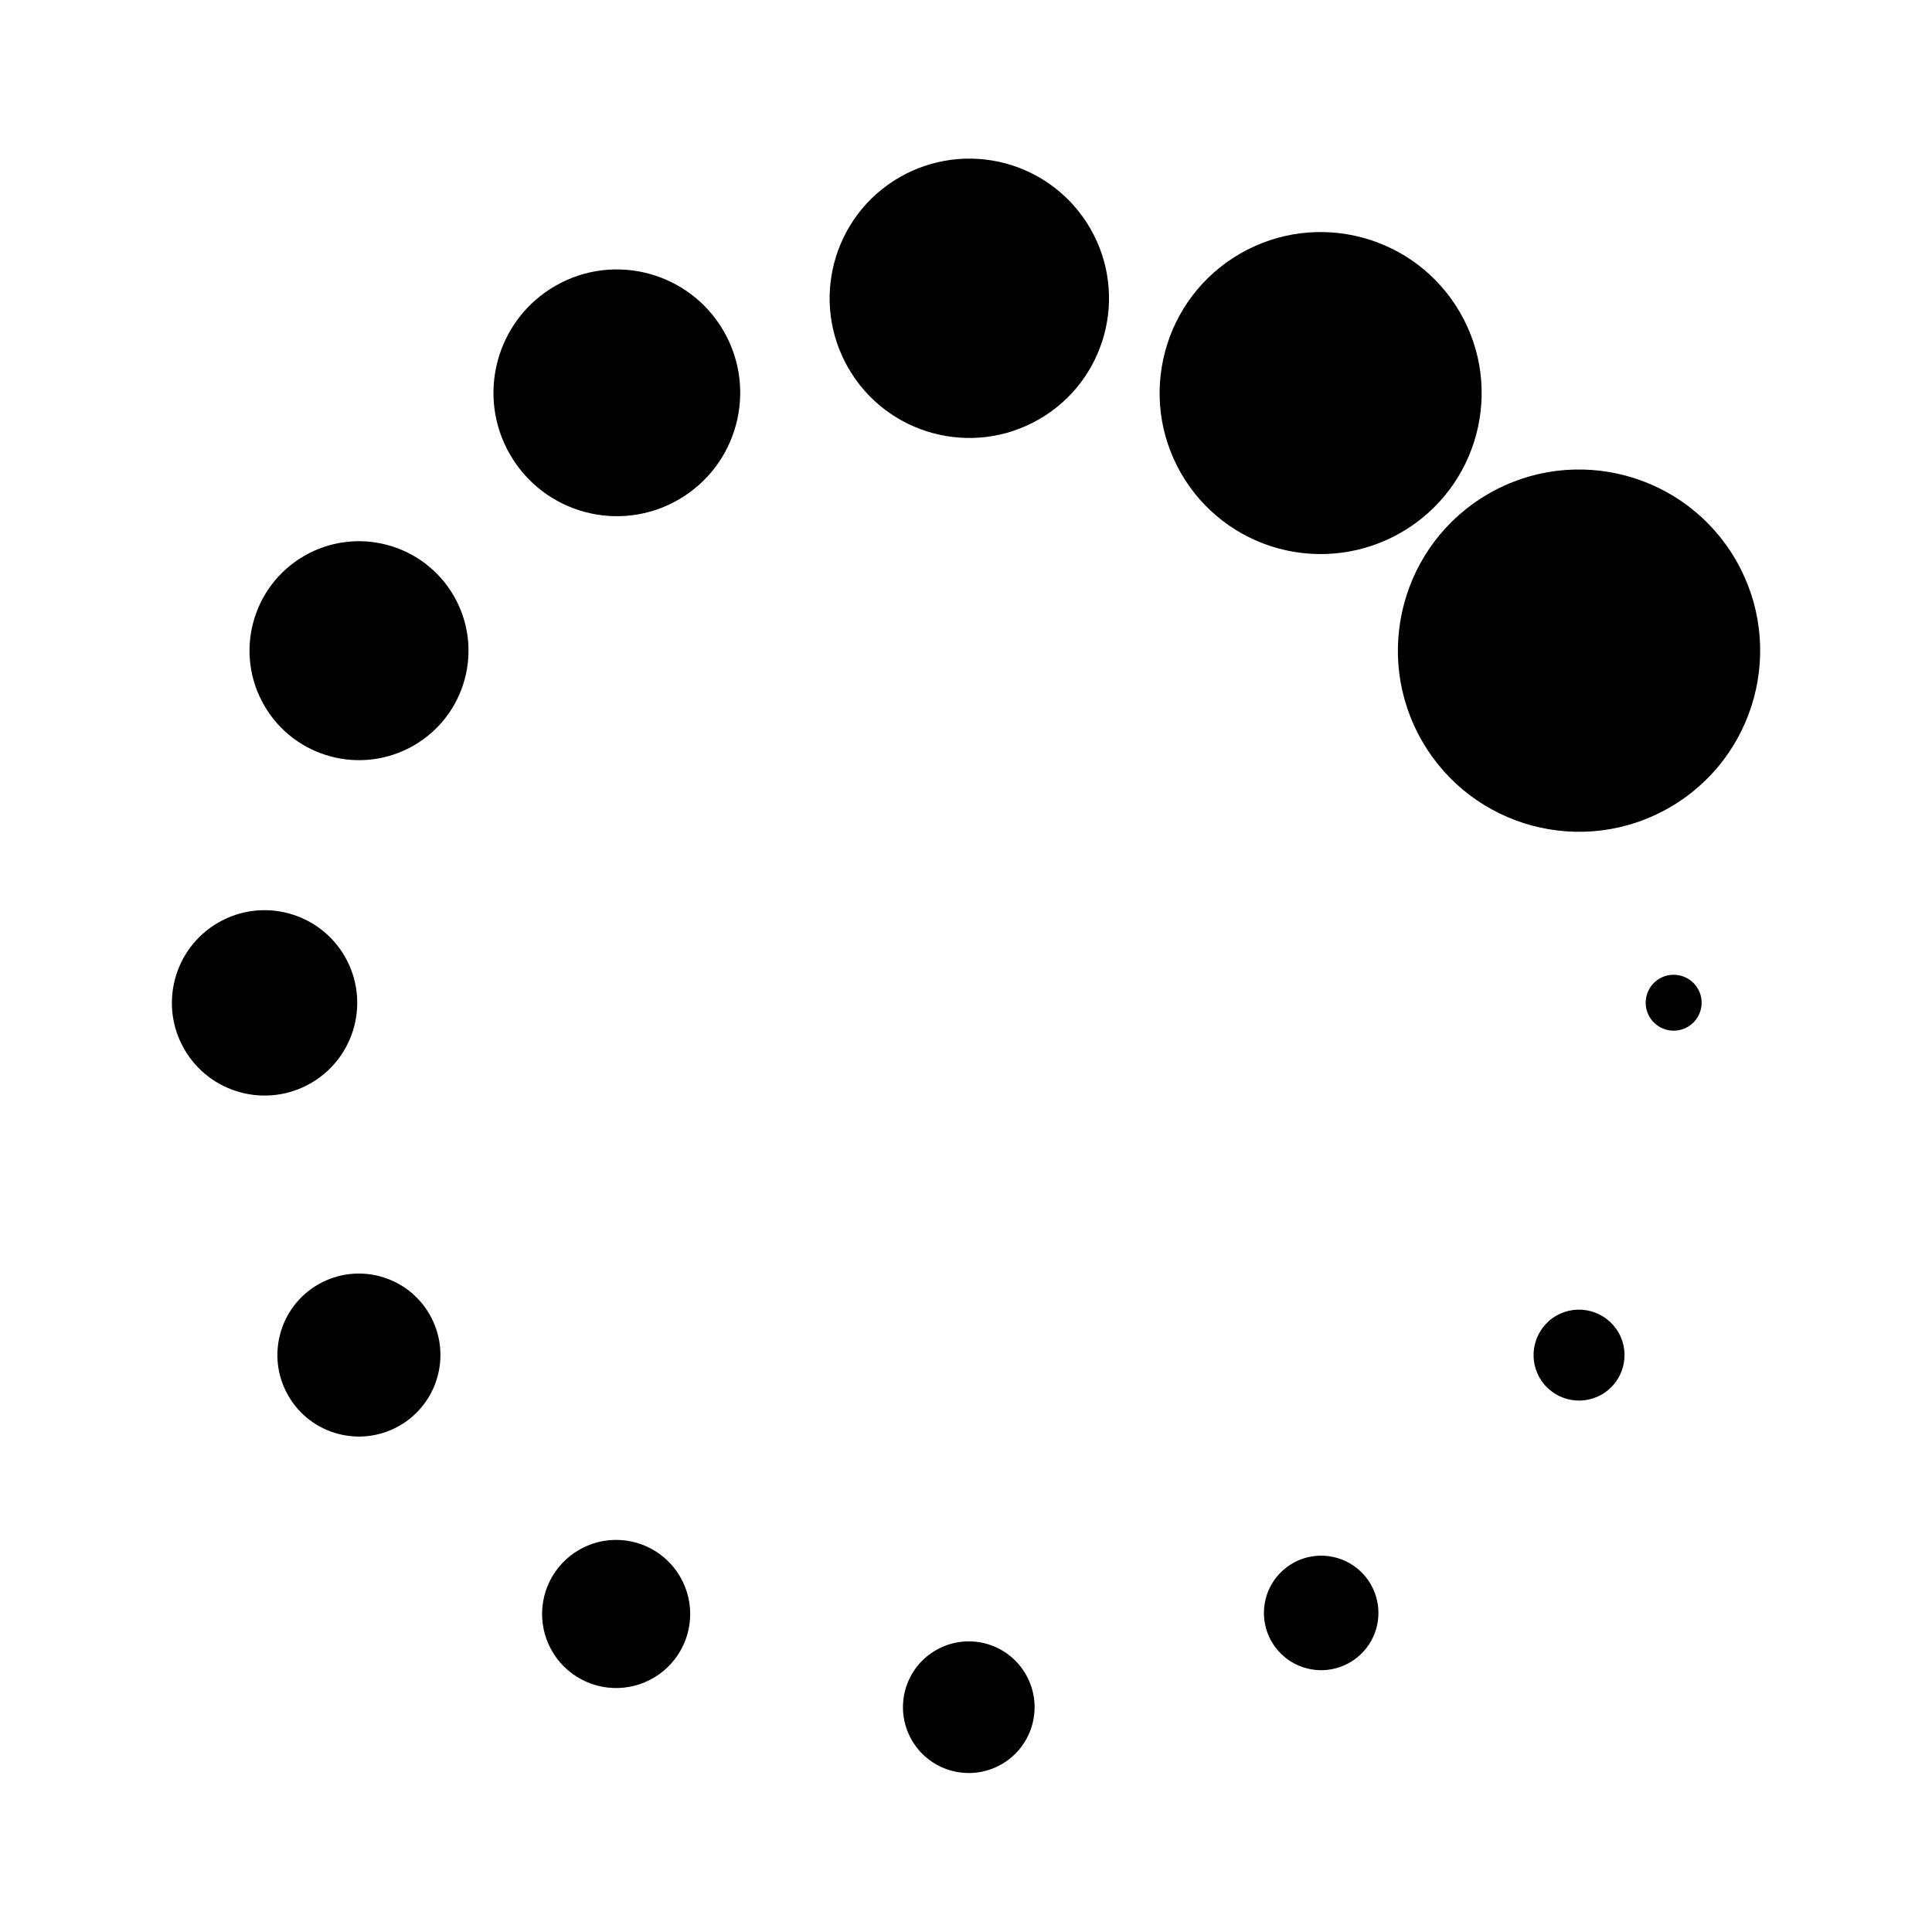
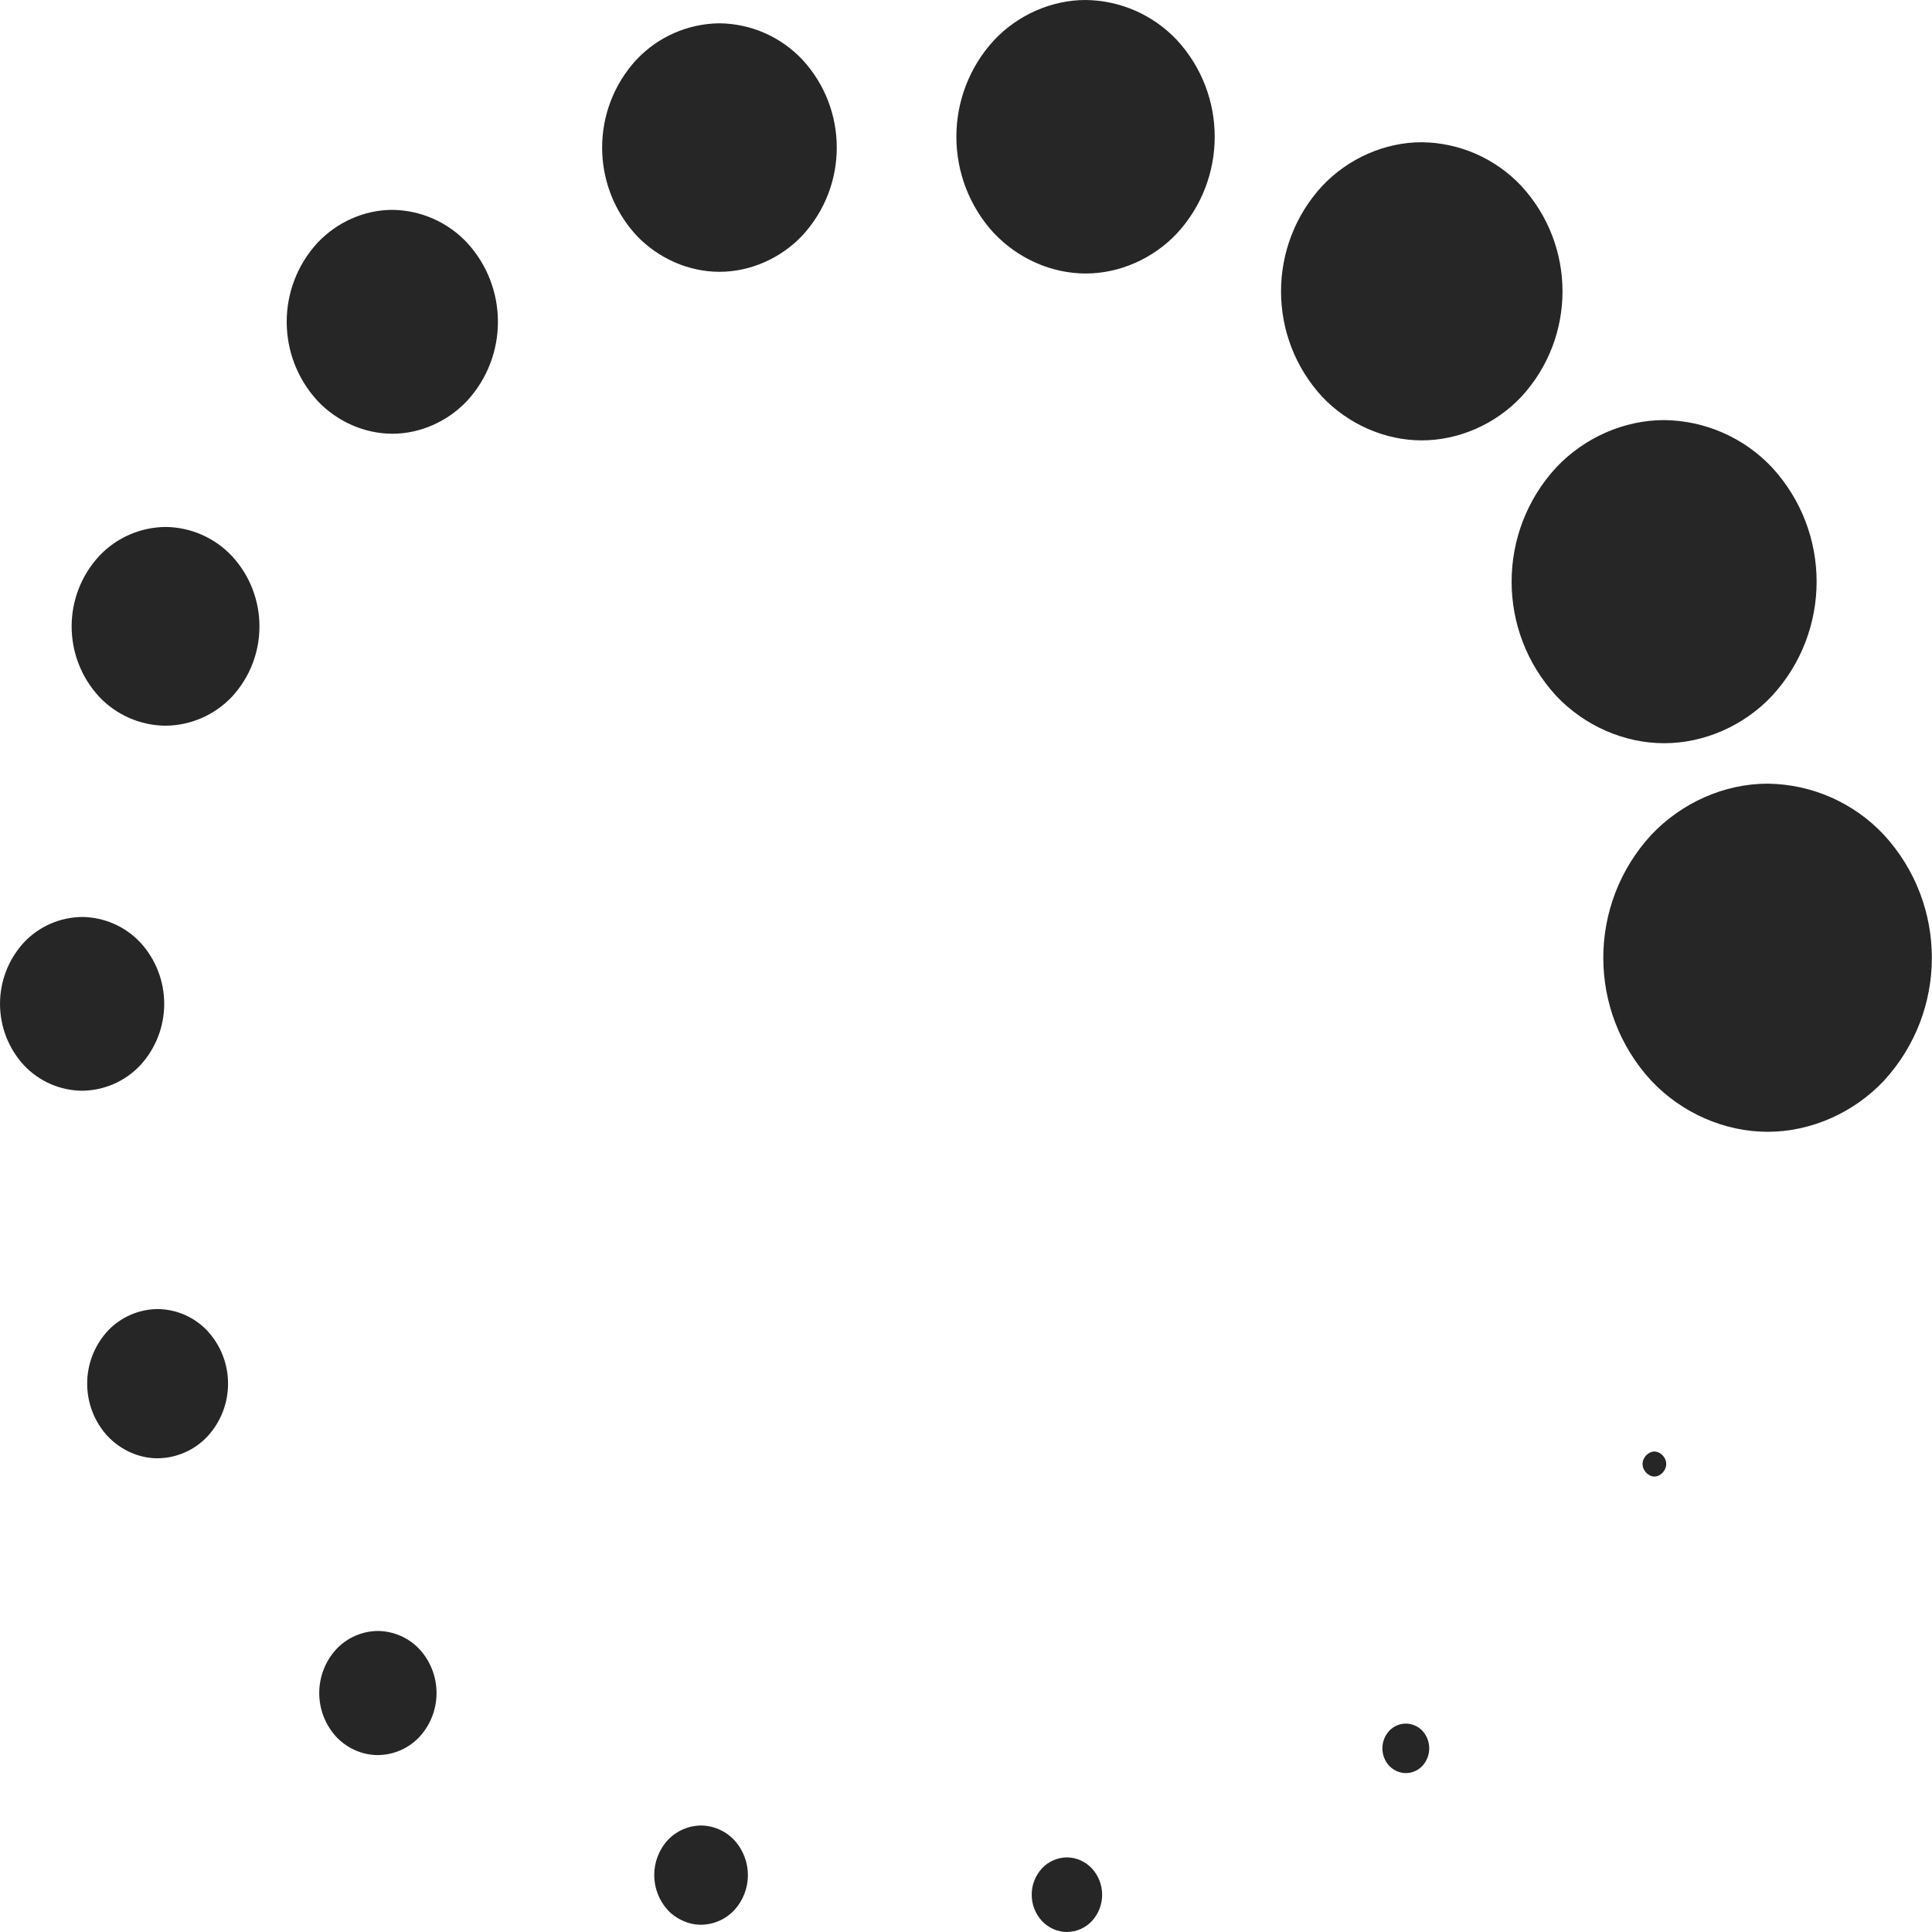
- <svg xmlns="http://www.w3.org/2000/svg" t="1668677237345" class="icon" viewBox="0 0 1024 1024" version="1.1" p-id="4734" width="200" height="200">
-   <path d="M307.147 821.333a39.253 39.253 0 1 0 53.333 14.347 39.253 39.253 0 0 0-53.333-14.347zM496 874.667a34.88 34.88 0 1 0 47.68 12.747A34.827 34.827 0 0 0 496 874.667zM685.12 828.587a30.347 30.347 0 1 0 41.387 11.093 30.347 30.347 0 0 0-41.387-11.093zM824.907 697.333a24.107 24.107 0 1 0 32.907 8.853 24.16 24.16 0 0 0-32.907-8.853zM879.573 518.667a14.827 14.827 0 1 0 20.32 5.333 14.88 14.88 0 0 0-20.32-5.333zM168.693 680.747a43.2 43.2 0 1 0 59.04 16 43.253 43.253 0 0 0-59.04-16zM161.28 294.613a58.027 58.027 0 1 0 79.307 21.333 58.08 58.08 0 0 0-79.307-21.333zM182.773 506.987a49.12 49.12 0 1 0-17.973 67.093 49.173 49.173 0 0 0 17.973-67.093zM476.587 94.08a74.027 74.027 0 1 0 101.333 27.093 74.027 74.027 0 0 0-101.333-27.093zM294.24 151.573a65.387 65.387 0 1 0 89.333 23.947 65.387 65.387 0 0 0-89.333-23.947zM742.72 282.187a85.333 85.333 0 1 0-116.693-31.253 85.333 85.333 0 0 0 116.693 31.253zM920.053 296.853a96 96 0 1 0-35.147 131.147 96 96 0 0 0 35.147-131.147z" p-id="4735" />
+ <svg xmlns="http://www.w3.org/2000/svg" t="1668678484842" class="icon" viewBox="0 0 1024 1024" version="1.1" p-id="2711" width="200" height="200">
+   <path d="M876.864 782.592c3.264 0 6.272-3.2 6.272-6.656 0-3.456-3.008-6.592-6.272-6.592-3.264 0-6.272 3.2-6.272 6.592 0 3.456 3.008 6.656 6.272 6.656z m-140.544 153.344c2.304 2.432 5.568 3.84 8.768 3.84a12.16 12.16 0 0 0 8.832-3.84 13.76 13.76 0 0 0 0-18.56 12.224 12.224 0 0 0-8.832-3.84 12.16 12.16 0 0 0-8.768 3.84 13.696 13.696 0 0 0 0 18.56zM552.32 1018.24c3.456 3.648 8.32 5.76 13.184 5.76a18.368 18.368 0 0 0 13.184-5.76 20.608 20.608 0 0 0 0-27.968 18.368 18.368 0 0 0-13.184-5.824 18.368 18.368 0 0 0-13.184 5.76 20.608 20.608 0 0 0 0 28.032z m-198.336-5.76c4.608 4.8 11.072 7.68 17.6 7.68a24.448 24.448 0 0 0 17.536-7.68 27.456 27.456 0 0 0 0-37.248 24.448 24.448 0 0 0-17.536-7.68 24.448 24.448 0 0 0-17.6 7.68 27.52 27.52 0 0 0 0 37.184z m-175.68-91.84c5.76 6.08 13.824 9.6 21.952 9.6a30.592 30.592 0 0 0 22.016-9.6 34.368 34.368 0 0 0 0-46.592 30.592 30.592 0 0 0-22.016-9.6 30.592 30.592 0 0 0-21.952 9.6 34.368 34.368 0 0 0 0 46.592z m-121.152-159.36c6.912 7.36 16.64 11.648 26.368 11.648a36.736 36.736 0 0 0 26.432-11.584 41.28 41.28 0 0 0 0-55.936 36.736 36.736 0 0 0-26.432-11.584 36.8 36.8 0 0 0-26.368 11.52 41.28 41.28 0 0 0 0 56zM12.736 564.672a42.88 42.88 0 0 0 30.784 13.44 42.88 42.88 0 0 0 30.784-13.44 48.128 48.128 0 0 0 0-65.216 42.88 42.88 0 0 0-30.72-13.44 42.88 42.88 0 0 0-30.848 13.44 48.128 48.128 0 0 0 0 65.216z m39.808-195.392a48.96 48.96 0 0 0 35.2 15.36 48.96 48.96 0 0 0 35.2-15.36 54.976 54.976 0 0 0 0-74.56 48.96 48.96 0 0 0-35.2-15.424 48.96 48.96 0 0 0-35.2 15.424 54.976 54.976 0 0 0 0 74.56zM168.32 212.48c10.368 11.008 24.96 17.408 39.68 17.408 14.592 0 29.184-6.4 39.552-17.408a61.888 61.888 0 0 0 0-83.84 55.104 55.104 0 0 0-39.616-17.408c-14.656 0-29.248 6.4-39.616 17.408a61.888 61.888 0 0 0 0 83.84zM337.344 124.8c11.52 12.16 27.712 19.264 43.968 19.264 16.256 0 32.448-7.04 43.968-19.264a68.672 68.672 0 0 0 0-93.184 61.248 61.248 0 0 0-43.968-19.264 61.248 61.248 0 0 0-43.968 19.264 68.736 68.736 0 0 0 0 93.184z m189.632-1.088c12.672 13.44 30.528 21.248 48.448 21.248s35.712-7.808 48.384-21.248a75.584 75.584 0 0 0 0-102.464A67.392 67.392 0 0 0 575.36 0c-17.92 0-35.776 7.808-48.448 21.248a75.584 75.584 0 0 0 0 102.464z m173.824 86.592c13.824 14.592 33.28 23.104 52.736 23.104 19.584 0 39.04-8.512 52.8-23.104a82.432 82.432 0 0 0 0-111.744 73.472 73.472 0 0 0-52.8-23.168c-19.52 0-38.912 8.512-52.736 23.168a82.432 82.432 0 0 0 0 111.744z m124.032 158.528c14.976 15.872 36.032 25.088 57.216 25.088 21.12 0 42.24-9.216 57.152-25.088a89.344 89.344 0 0 0 0-121.088 79.616 79.616 0 0 0-57.152-25.088c-21.184 0-42.24 9.216-57.216 25.088a89.344 89.344 0 0 0 0 121.088z m50.432 204.032c16.128 17.088 38.784 27.008 61.632 27.008 22.784 0 45.44-9.92 61.568-27.008a96.256 96.256 0 0 0 0-130.432 85.76 85.76 0 0 0-61.568-27.072c-22.848 0-45.44 9.984-61.632 27.072a96.192 96.192 0 0 0 0 130.432z" fill="#262626" p-id="2712" />
</svg>
